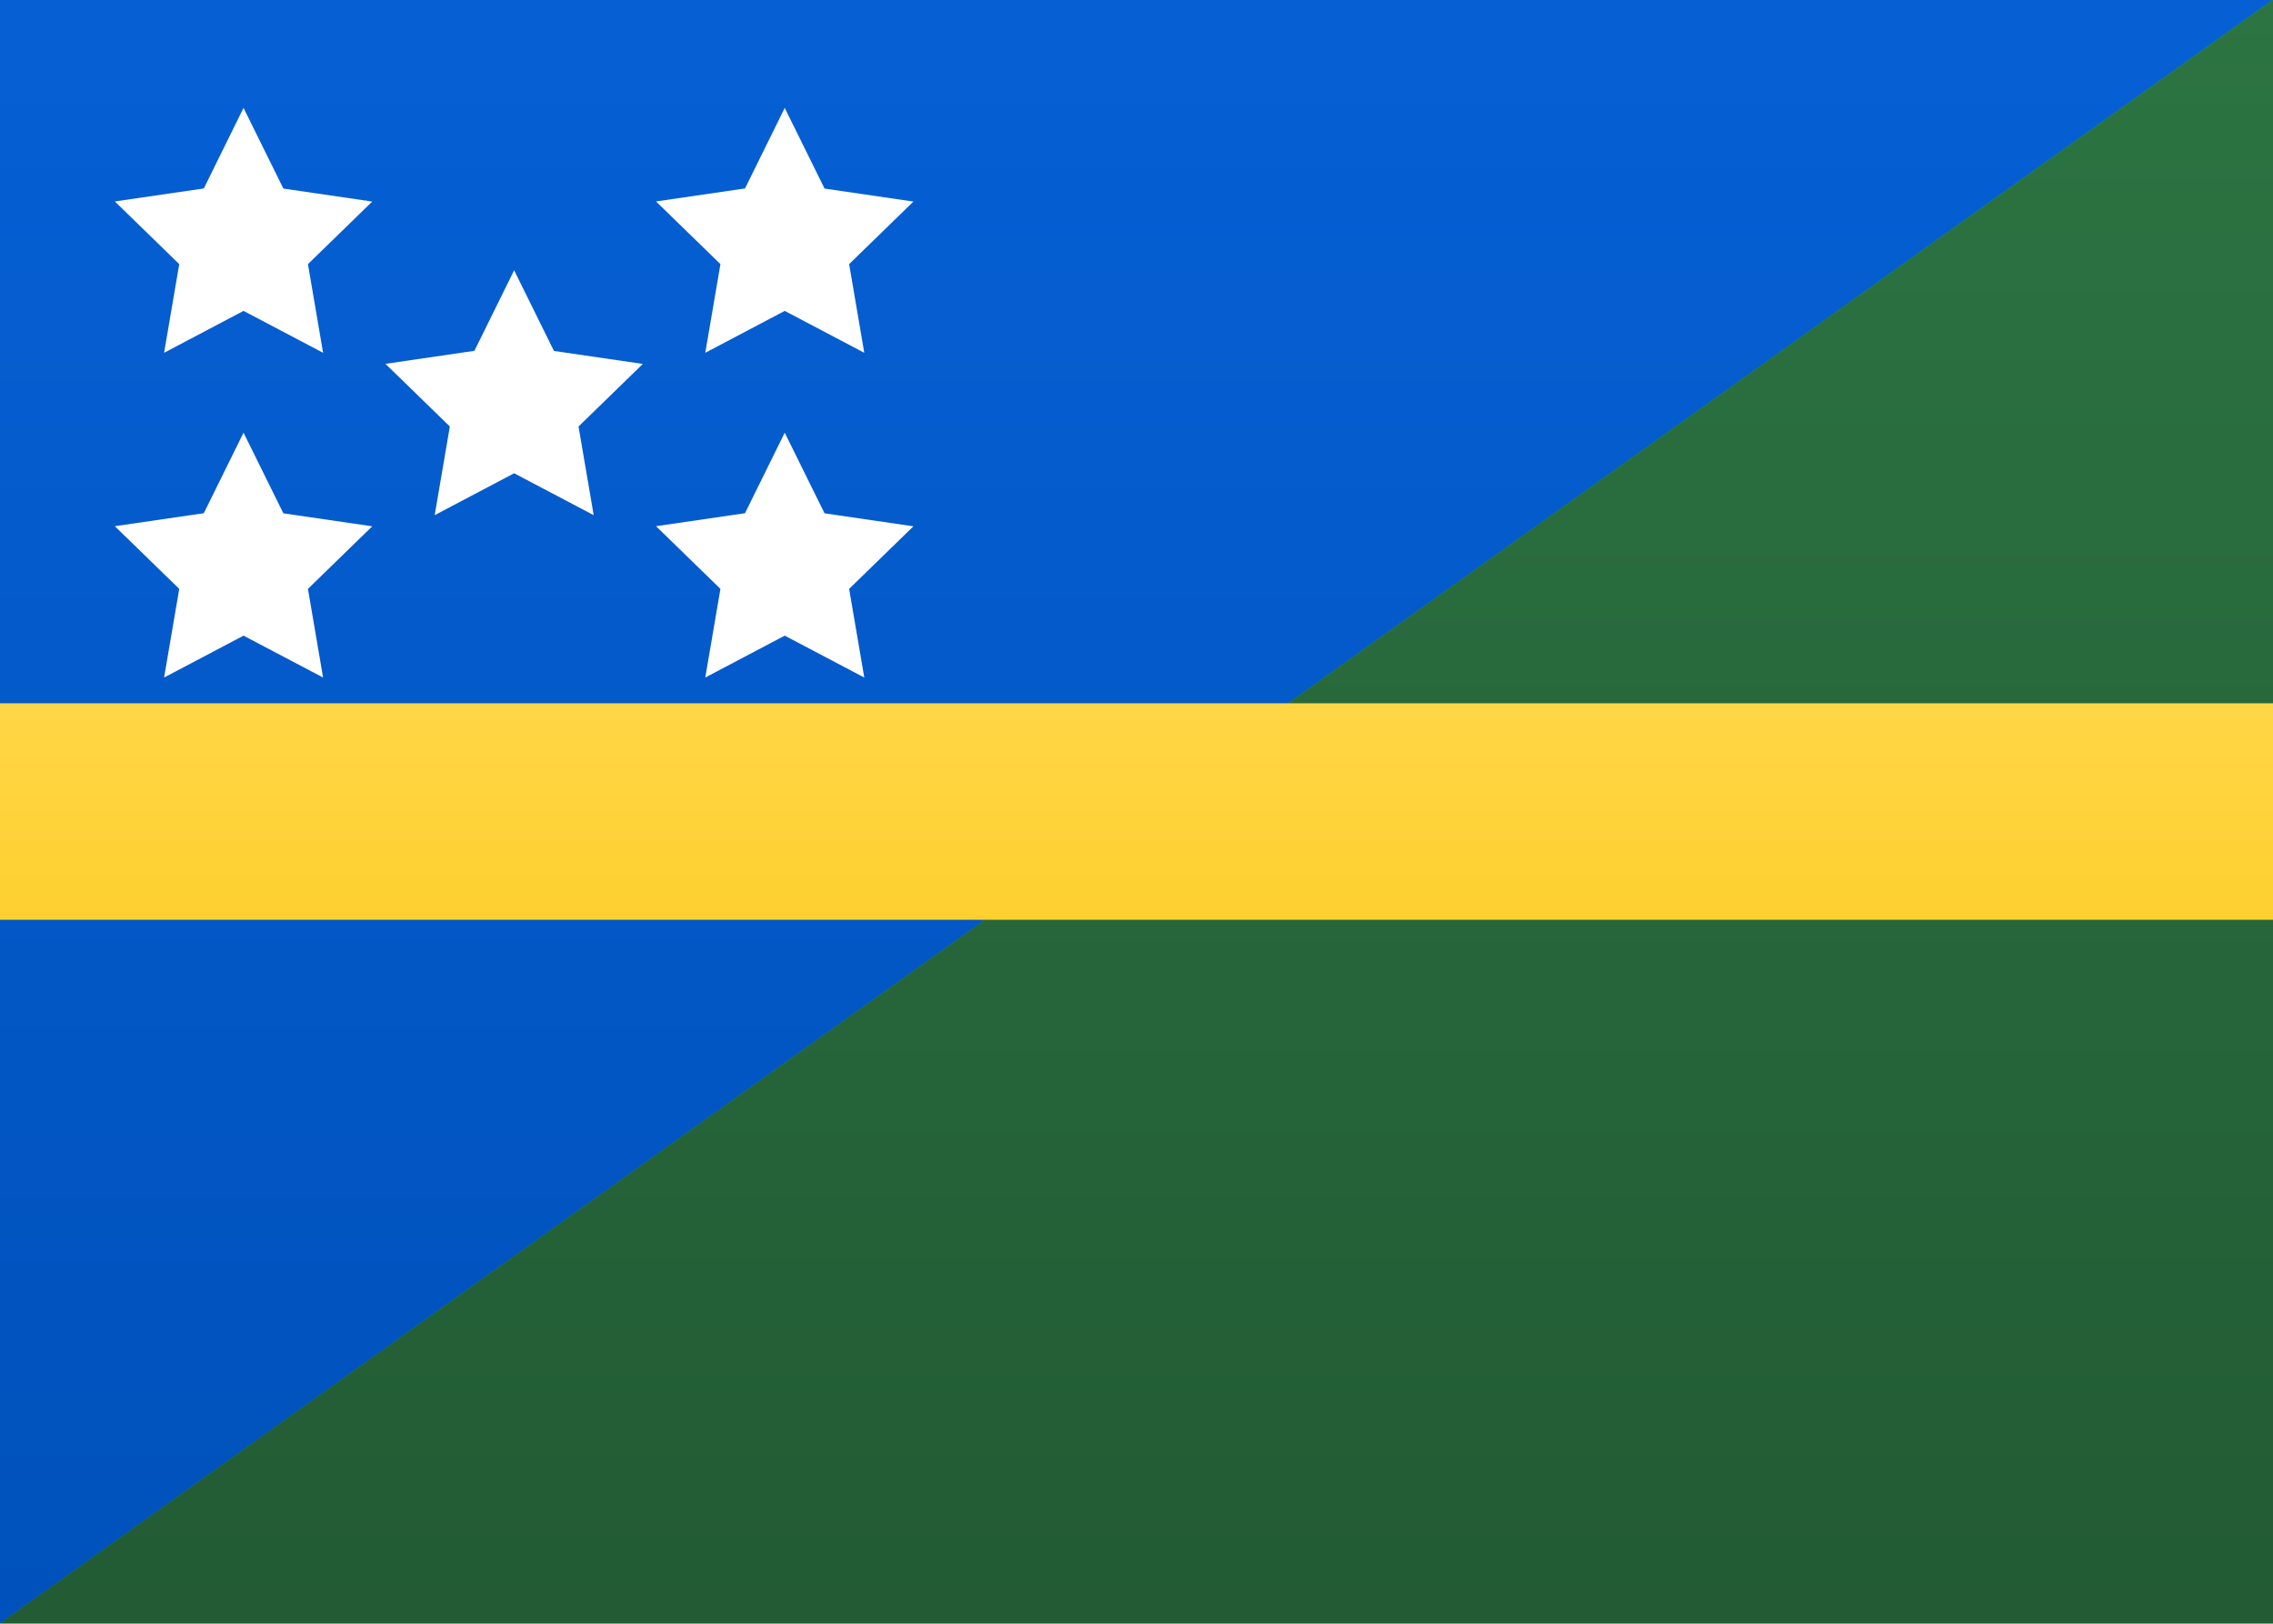
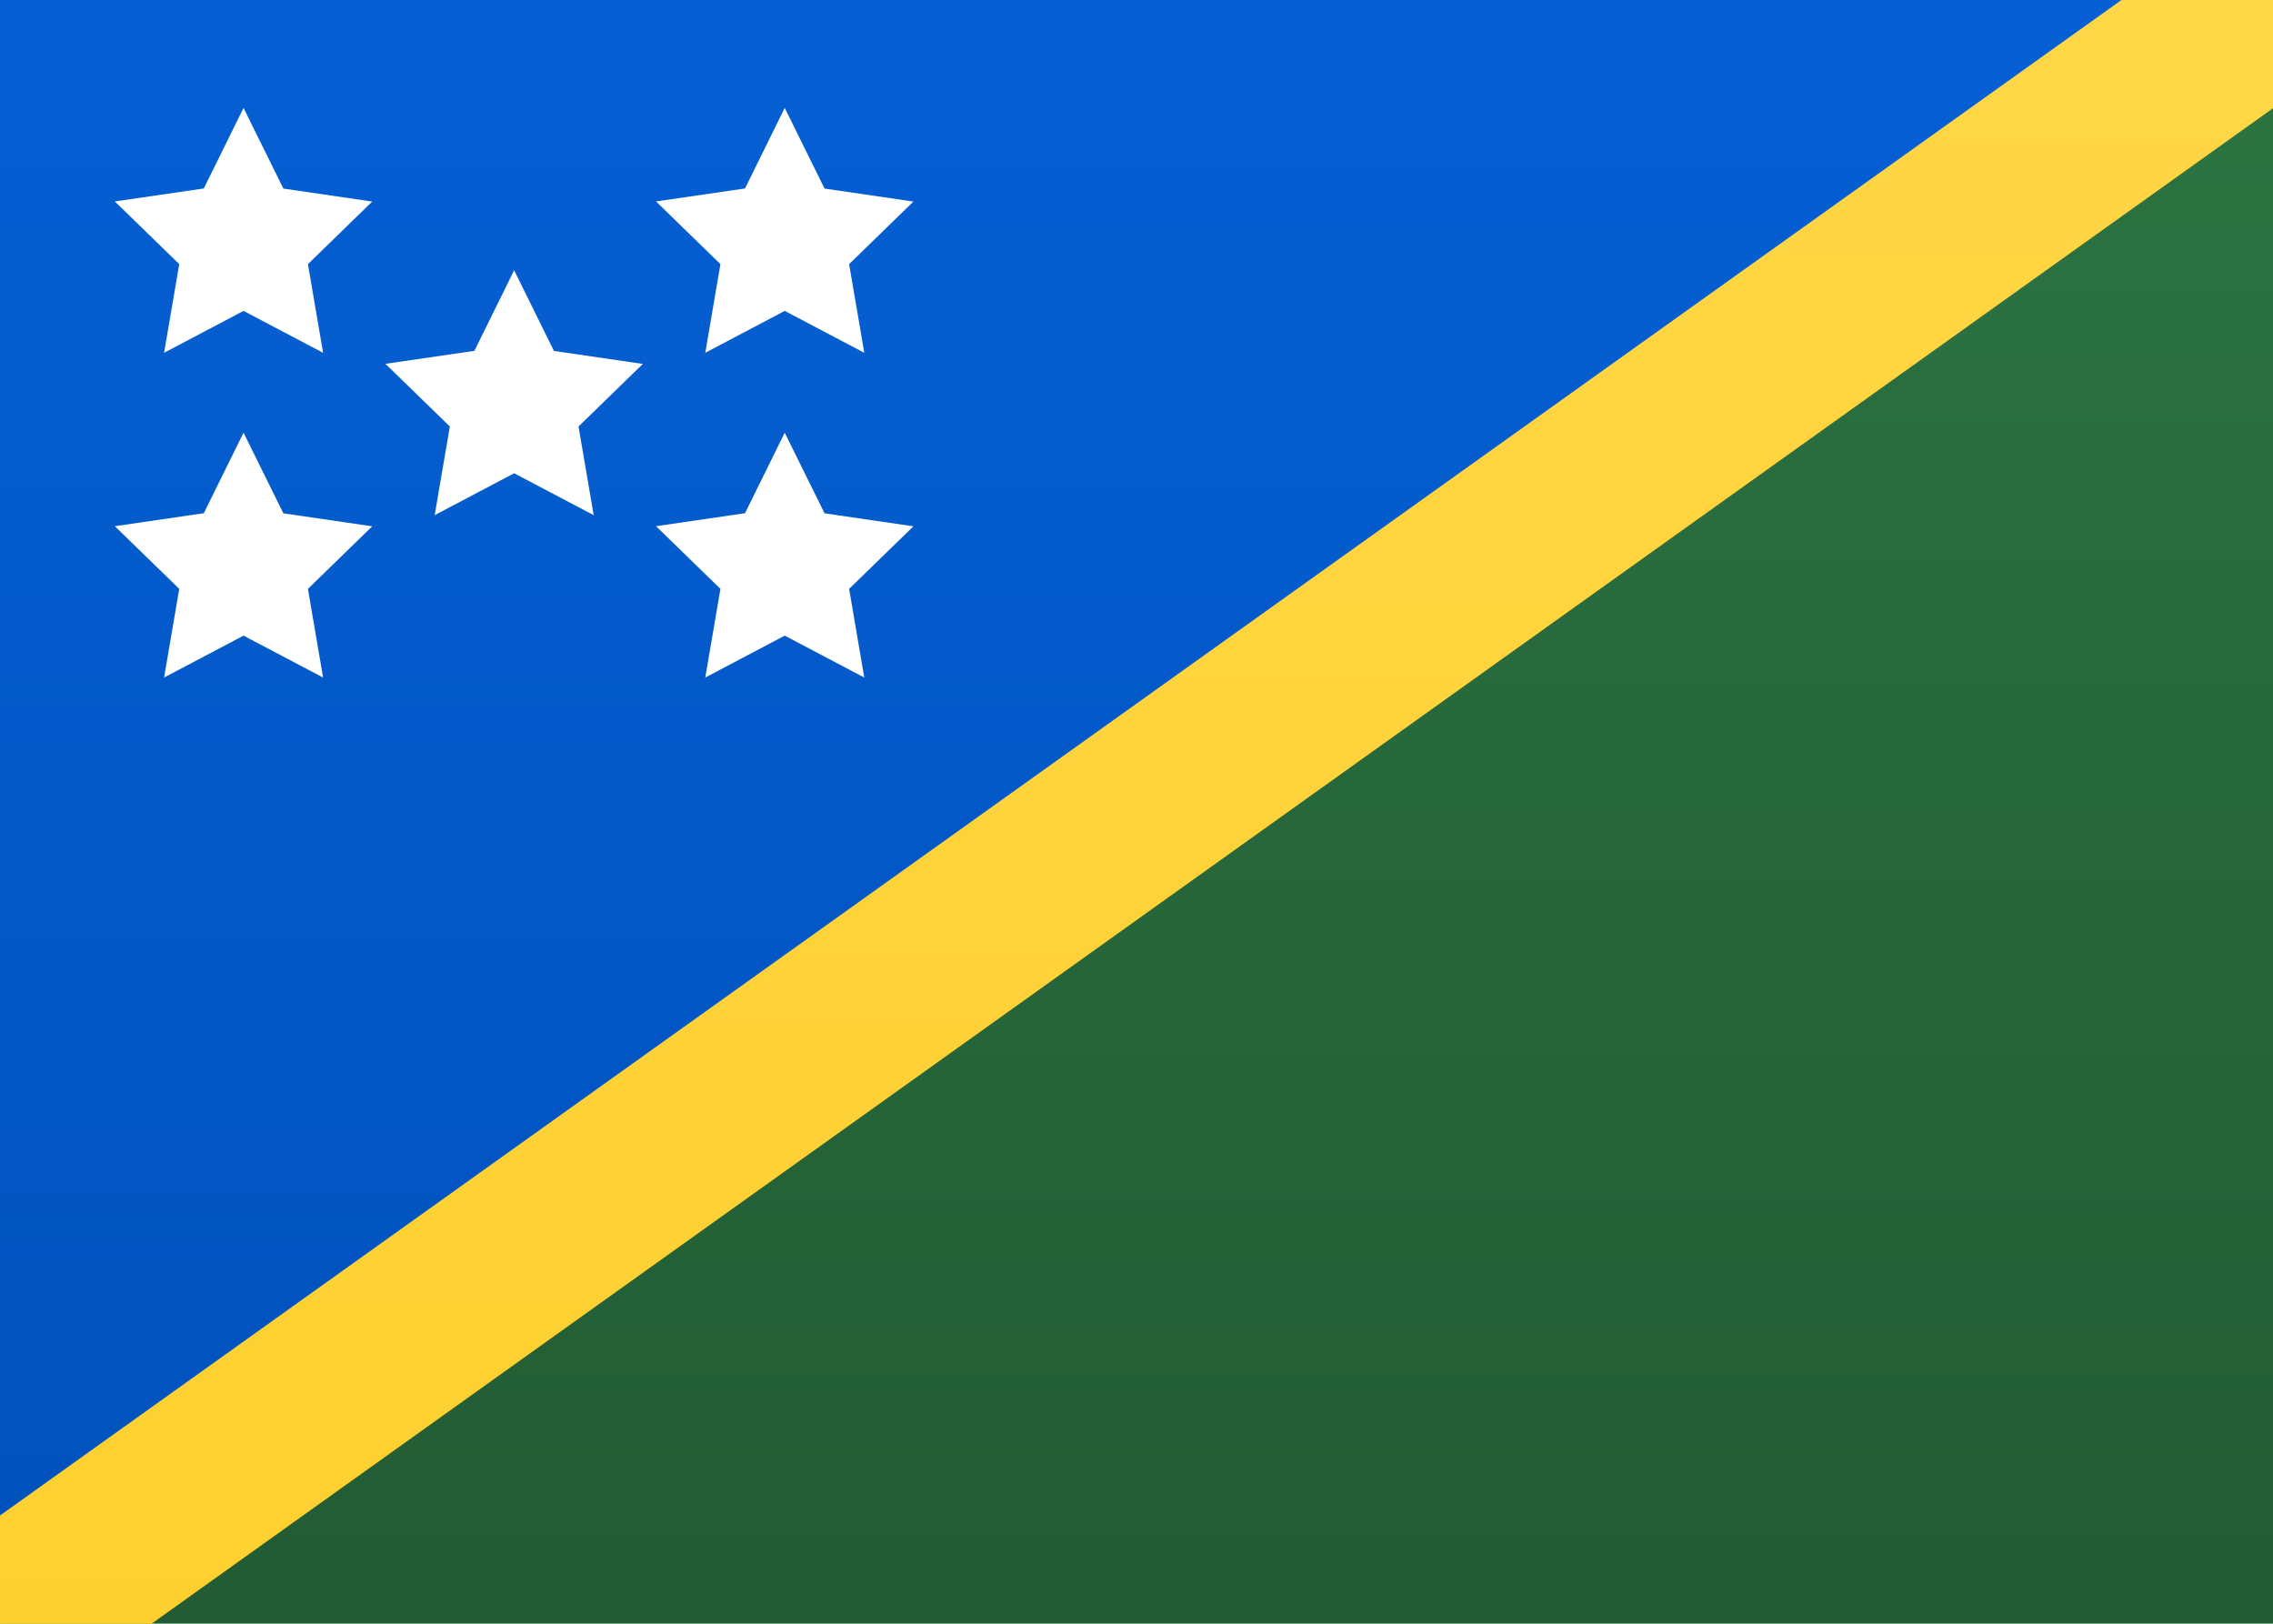
<svg xmlns="http://www.w3.org/2000/svg" width="21" height="15">
  <defs>
    <linearGradient x1="50%" y1="0%" x2="50%" y2="100%" id="a">
      <stop stop-color="#FFF" offset="0%" />
      <stop stop-color="#F0F0F0" offset="100%" />
    </linearGradient>
    <linearGradient x1="50%" y1="0%" x2="50%" y2="100%" id="b">
      <stop stop-color="#1DBE4F" offset="0%" />
      <stop stop-color="#159B3F" offset="100%" />
    </linearGradient>
    <linearGradient x1="50%" y1="0%" x2="50%" y2="100%" id="c">
      <stop stop-color="#0660D4" offset="0%" />
      <stop stop-color="#0051BB" offset="100%" />
    </linearGradient>
    <linearGradient x1="50%" y1="0%" x2="50%" y2="100%" id="d">
      <stop stop-color="#2C7442" offset="0%" />
      <stop stop-color="#225B34" offset="100%" />
    </linearGradient>
    <linearGradient x1="50%" y1="0%" x2="50%" y2="100%" id="e">
      <stop stop-color="#FFD646" offset="0%" />
      <stop stop-color="#FED02F" offset="100%" />
    </linearGradient>
  </defs>
  <g fill="none" fill-rule="evenodd">
    <path fill="url(#a)" d="M0 0h21v15H0z" />
    <path d="M5.92 5.812c0-.139.078-.33.18-.433l.14-.138c.1-.1.102-.26 0-.362l-.14-.138a.69.69 0 0 1-.18-.433v-.496c0-.139.107-.252.252-.252h.496c.139 0 .252.107.252.252v.496c0 .139.046.16.116.02l.268-.536a.459.459 0 0 1 .364-.232h1.004c.137 0 .248.116.248.25 0 .138-.107.25-.252.25h-.496a.254.254 0 0 0-.252.25c0 .138.107.25.252.25h.496c.139 0 .252.108.252.245v1.51a.245.245 0 0 1-.252.245h-.496a.249.249 0 0 1-.252-.252v-.496c0-.139.116-.252.25-.252.138 0 .25-.116.25-.25a.247.247 0 0 0-.252-.25h-.496a.255.255 0 0 0-.252.248v1.004a.251.251 0 0 1-.25.248.247.247 0 0 1-.25-.252v-.496a.254.254 0 0 0-.25-.252.247.247 0 0 0-.25.252v.496a.254.254 0 0 1-.25.252.247.247 0 0 1-.25-.252v-.496z" fill="url(#a)" />
    <path fill="url(#b)" d="M0-.003h21v15H0z" />
    <path fill="url(#c)" d="M0-.003h21l-21 15z" />
    <path fill="url(#d)" transform="matrix(-1 0 0 1 21 0)" d="M0-.003l21 15H0z" />
-     <path fill="url(#e)" d="M-4 6.497h29v2H-4z" />
+     <path fill="url(#e)" d="M0 14 19.6 0h1.4v1L1.4 15H0z" />
    <path d="M2.25 2.872l-.734.387.14-.819-.595-.579.822-.12.367-.744.368.745.821.12-.594.578.14.819-.735-.387zm5 0l-.734.387.14-.819-.595-.579.822-.12.367-.744.368.745.821.12-.594.578.14.819-.735-.387zm0 3l-.734.387.14-.819-.595-.579.822-.12.367-.744.368.745.821.12-.594.578.14.819-.735-.387zm-5 0l-.734.387.14-.819-.595-.579.822-.12.367-.744.368.745.821.12-.594.578.14.819-.735-.387zm2.5-1.5l-.734.387.14-.819-.595-.579.822-.12.367-.744.368.745.821.12-.594.578.14.819-.735-.387z" fill="#FFF" />
  </g>
</svg>
